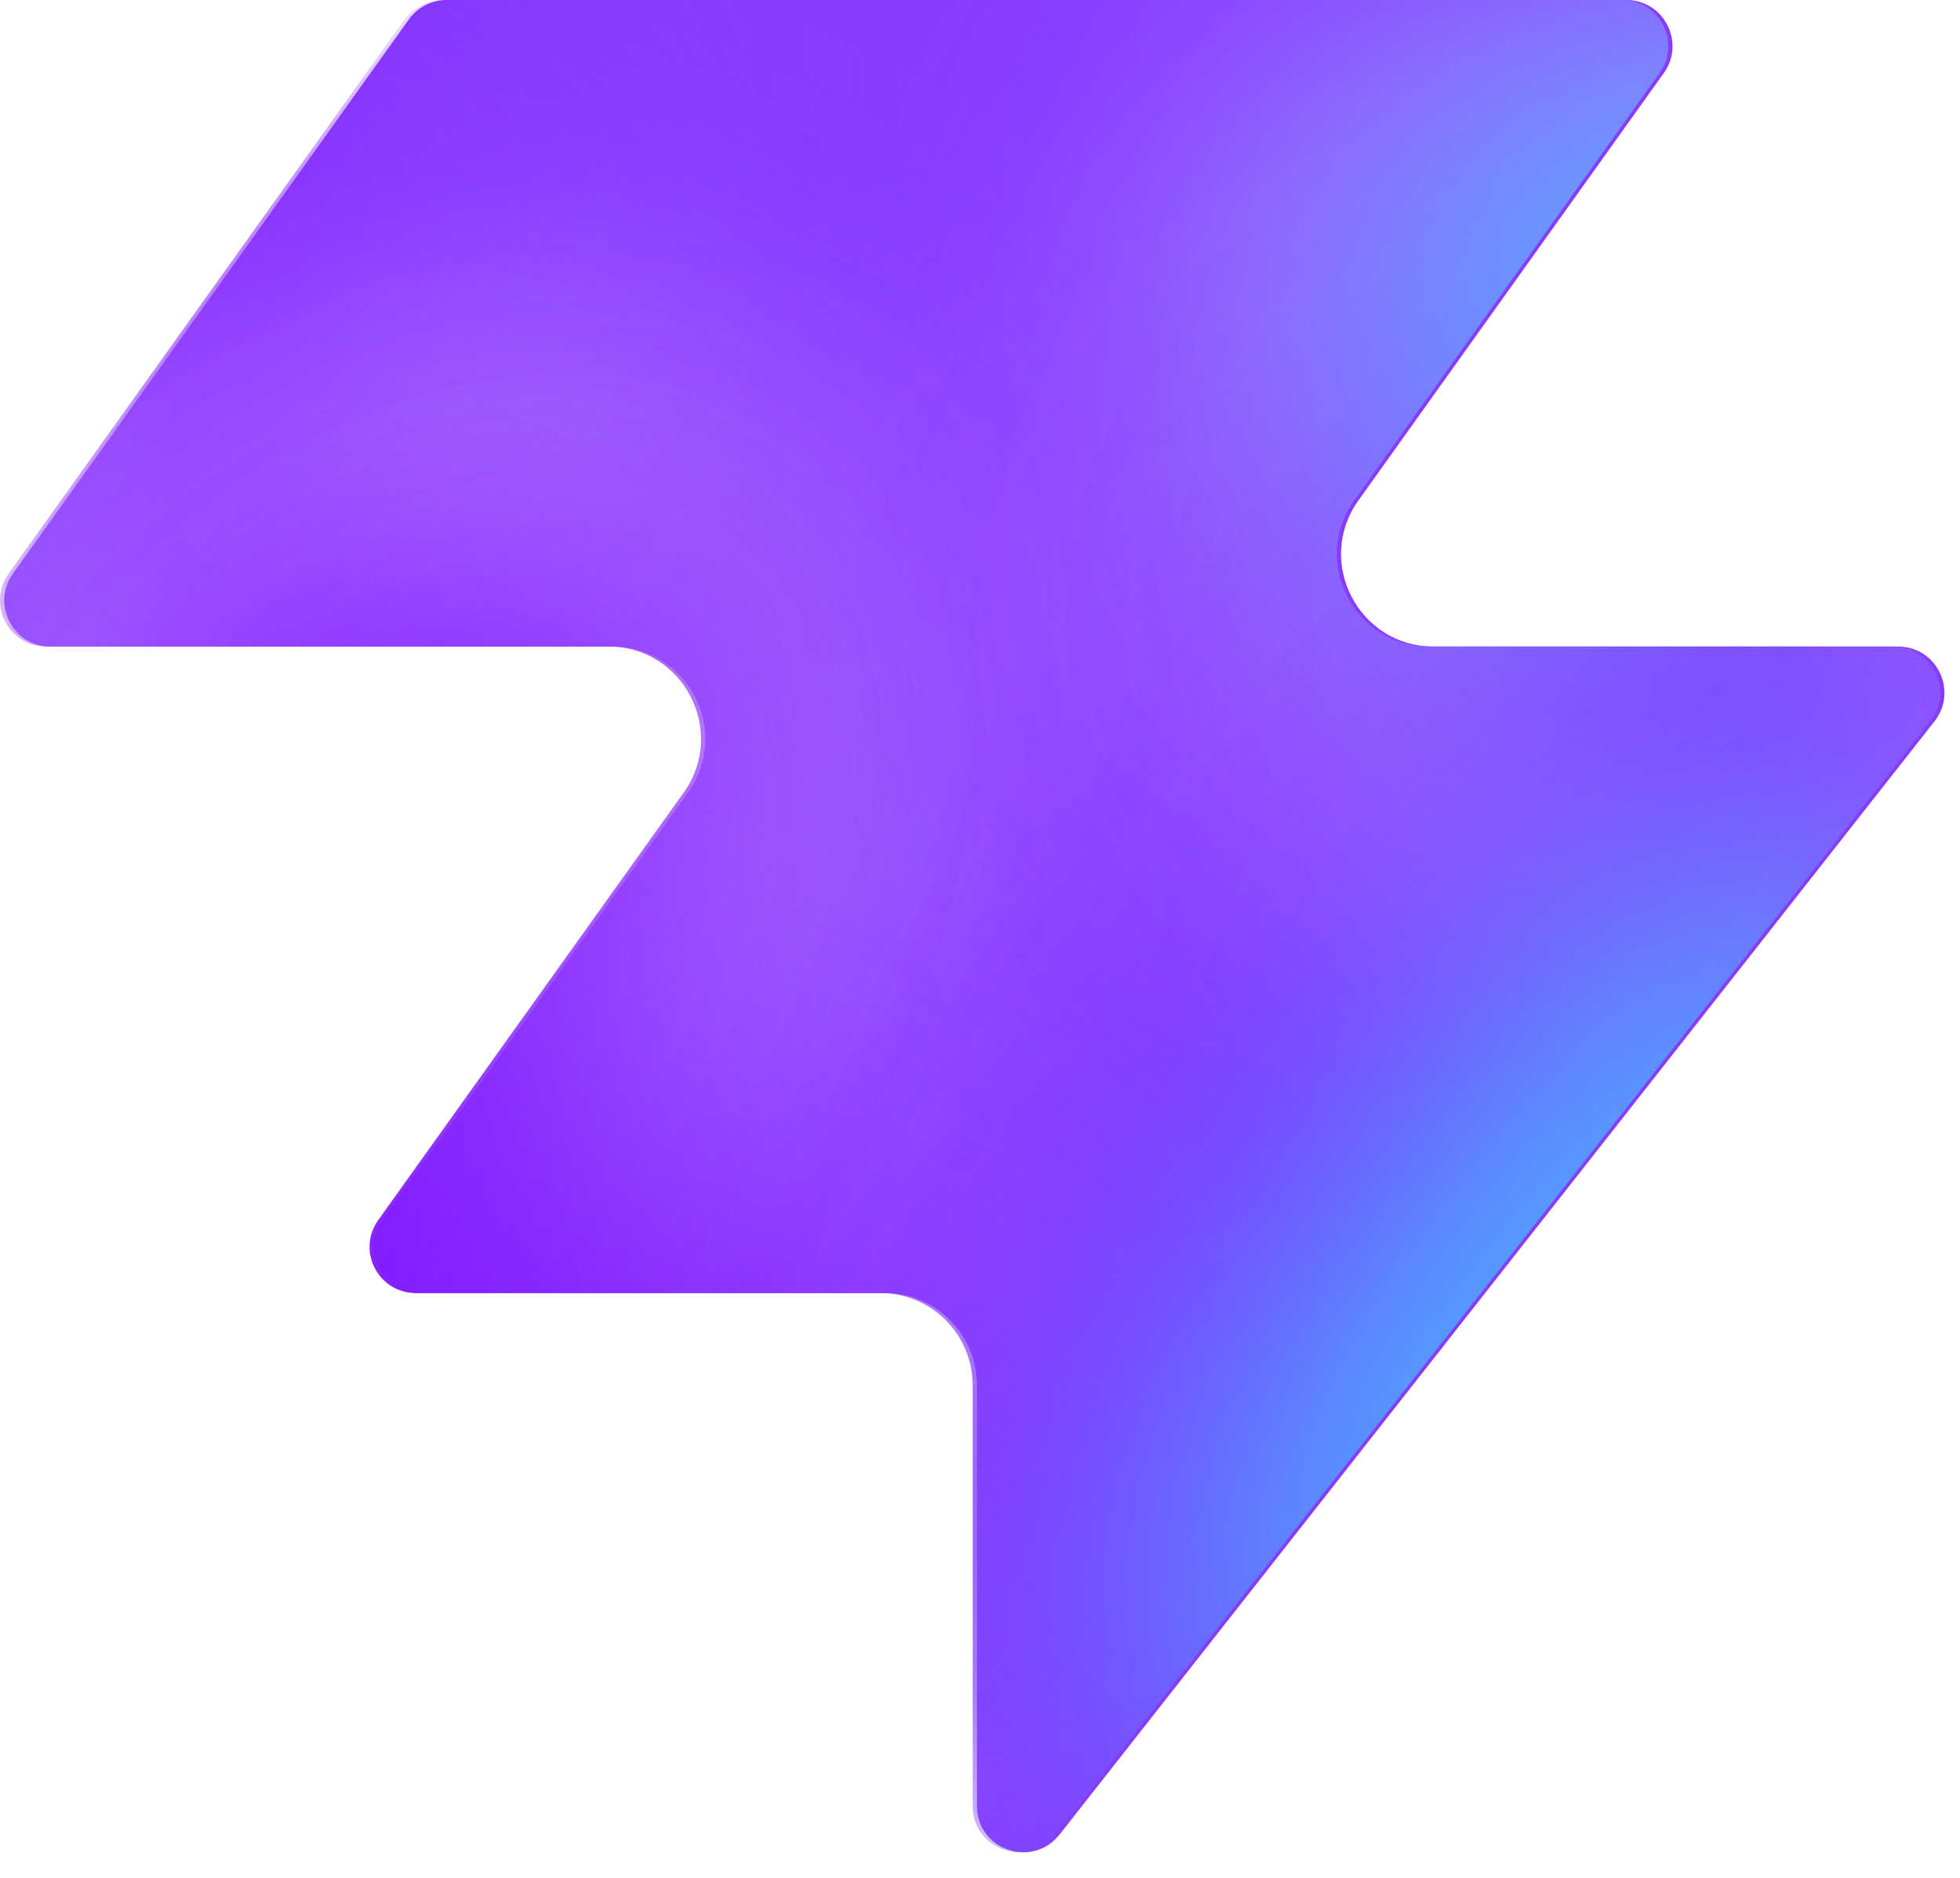
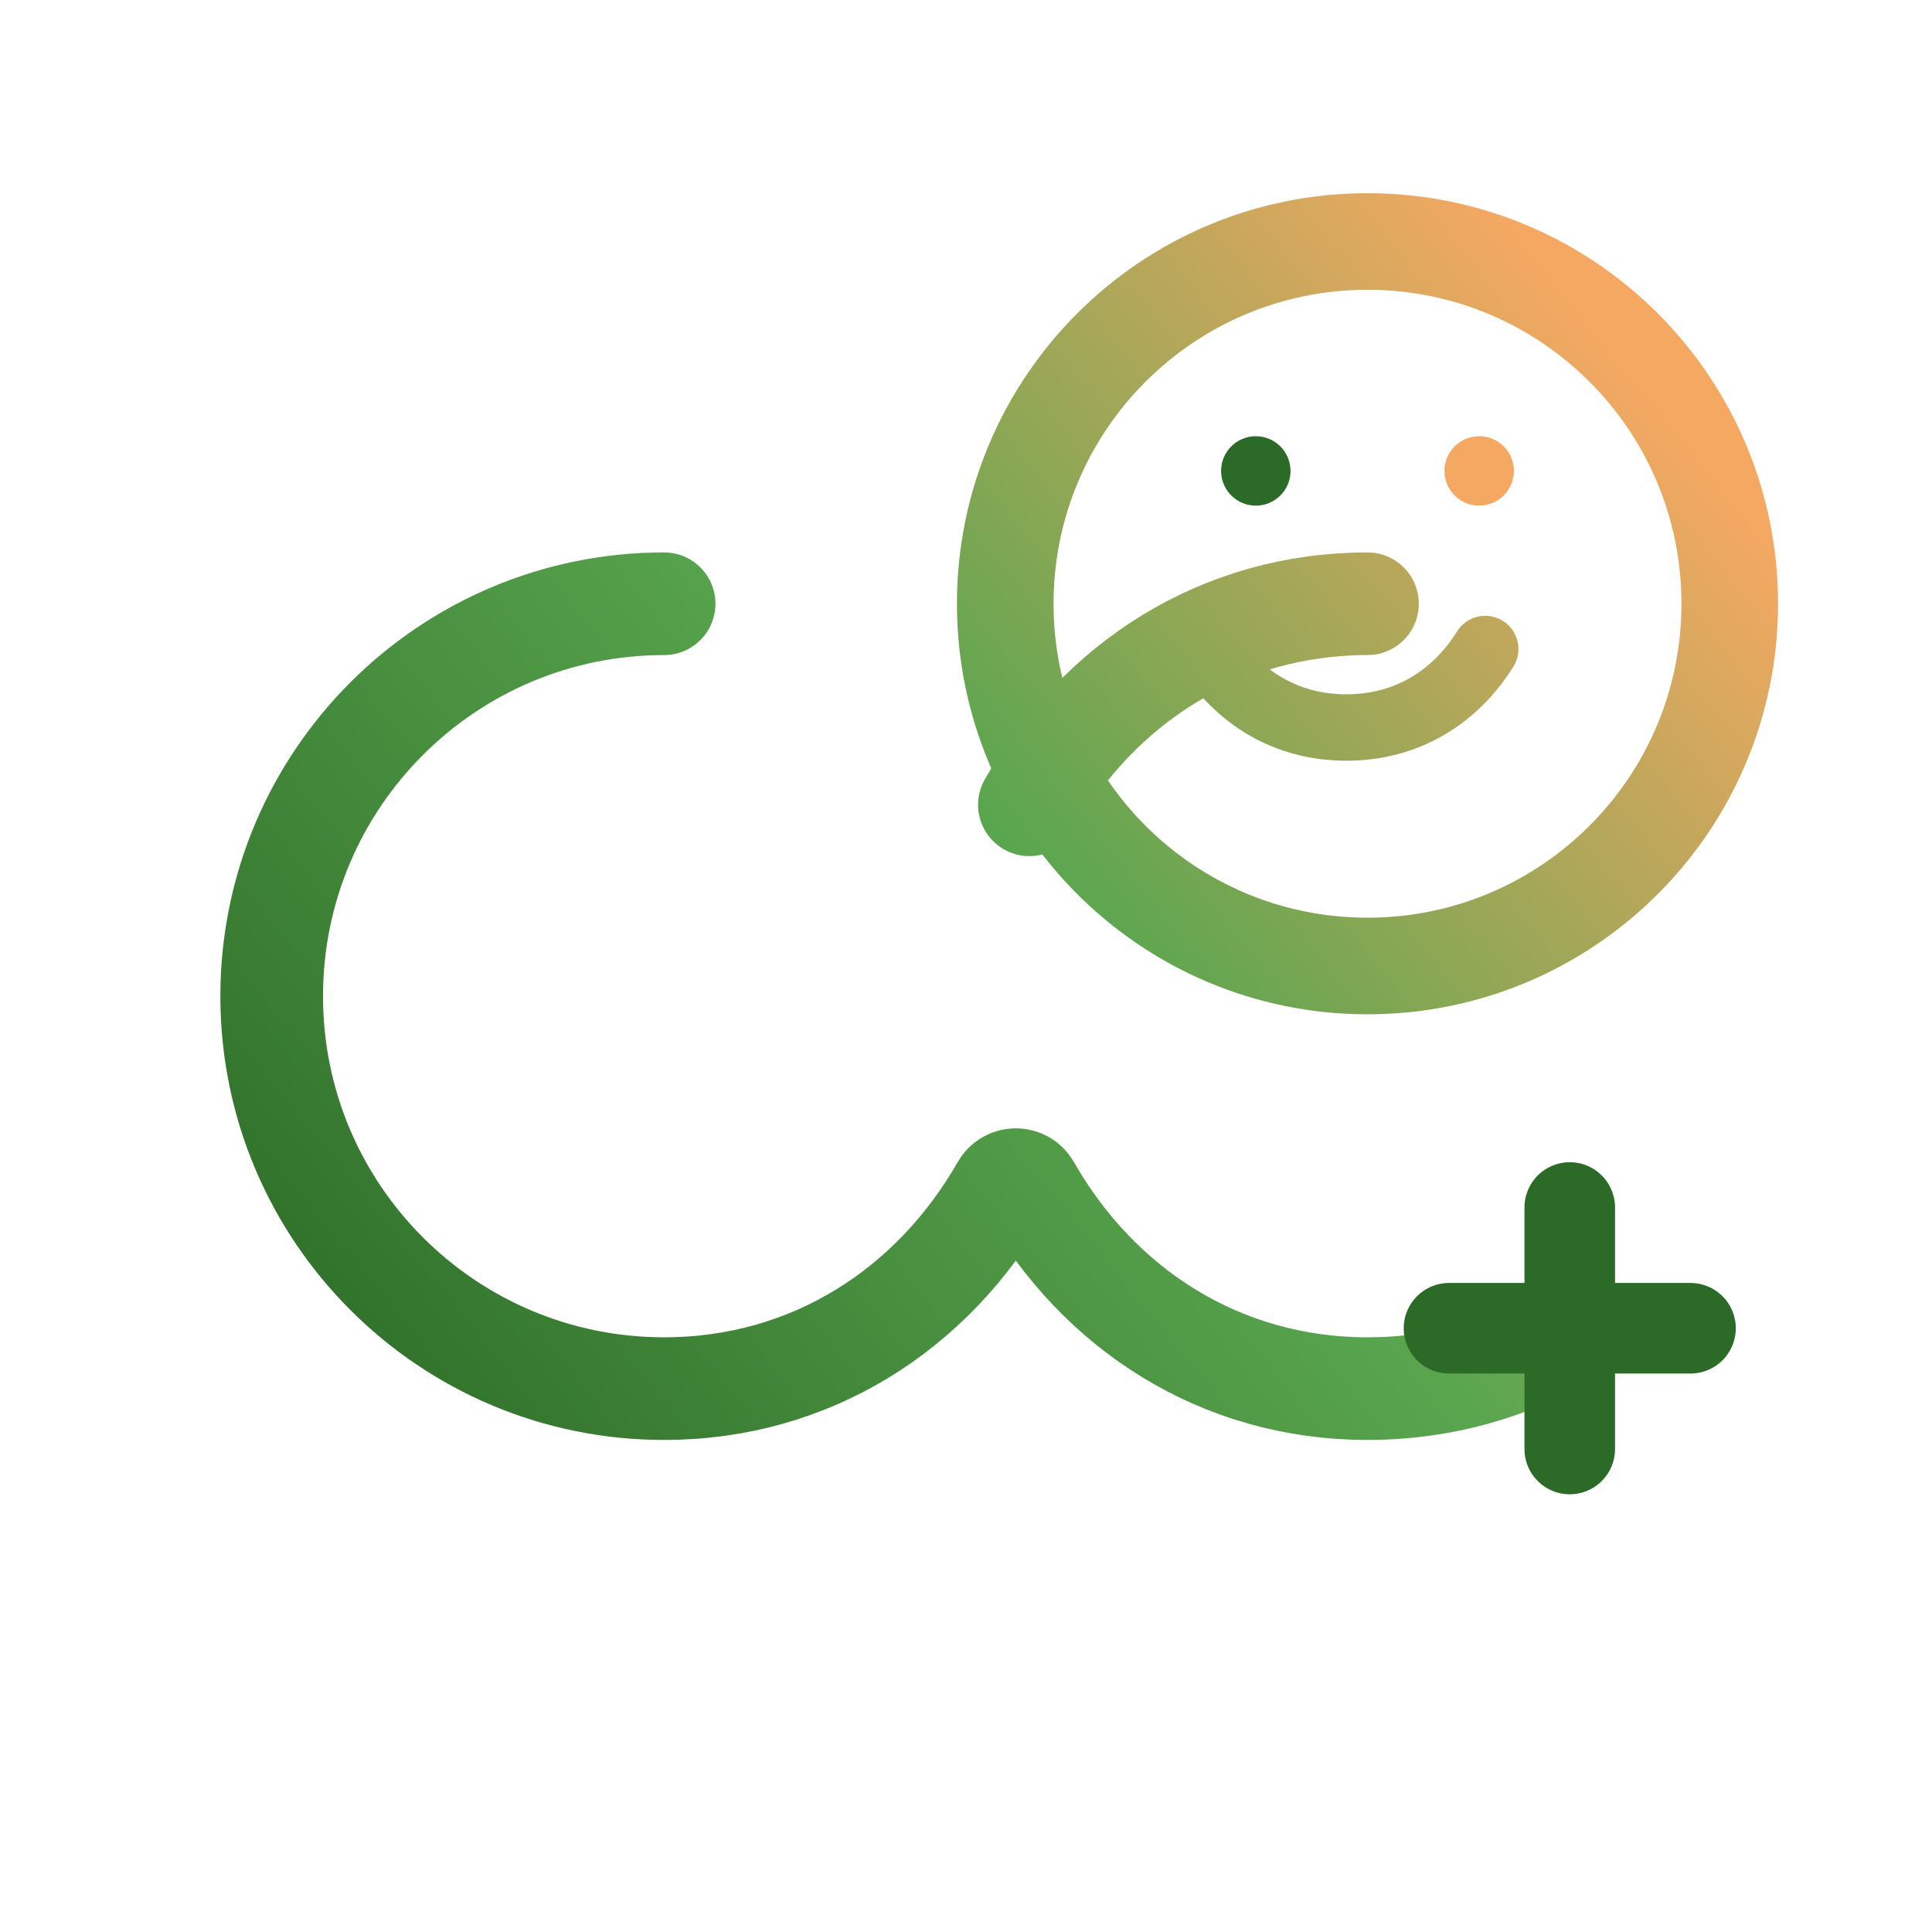
- <svg xmlns="http://www.w3.org/2000/svg" width="48" height="46" fill="none" viewBox="0 0 48 46">
-   <path fill="#863bff" d="M25.946 44.938c-.664.845-2.021.375-2.021-.698V33.937a2.26 2.26 0 0 0-2.262-2.262H10.287c-.92 0-1.456-1.04-.92-1.788l7.48-10.471c1.07-1.497 0-3.578-1.842-3.578H1.237c-.92 0-1.456-1.04-.92-1.788L10.013.474c.214-.297.556-.474.92-.474h28.894c.92 0 1.456 1.04.92 1.788l-7.48 10.471c-1.07 1.498 0 3.579 1.842 3.579h11.377c.943 0 1.473 1.088.89 1.83L25.947 44.94z" style="fill:#863bff;fill:color(display-p3 .525 .23 1);fill-opacity:1" />
-   <mask id="a" width="48" height="46" x="0" y="0" maskUnits="userSpaceOnUse" style="mask-type:alpha">
-     <path fill="#000" d="M25.842 44.938c-.664.844-2.021.375-2.021-.698V33.937a2.26 2.26 0 0 0-2.262-2.262H10.183c-.92 0-1.456-1.04-.92-1.788l7.48-10.471c1.07-1.498 0-3.579-1.842-3.579H1.133c-.92 0-1.456-1.04-.92-1.787L9.91.473c.214-.297.556-.474.92-.474h28.894c.92 0 1.456 1.04.92 1.788l-7.48 10.471c-1.07 1.498 0 3.578 1.842 3.578h11.377c.943 0 1.473 1.088.89 1.832L25.843 44.94z" style="fill:#000;fill-opacity:1" />
-   </mask>
-   <g mask="url(#a)">
-     <g filter="url(#b)">
-       <ellipse cx="5.508" cy="14.704" fill="#ede6ff" rx="5.508" ry="14.704" style="fill:#ede6ff;fill:color(display-p3 .927 .903 1);fill-opacity:1" transform="matrix(.00324 1 1 -.00324 -4.47 31.516)" />
-     </g>
-     <g filter="url(#c)">
-       <ellipse cx="10.399" cy="29.851" fill="#ede6ff" rx="10.399" ry="29.851" style="fill:#ede6ff;fill:color(display-p3 .927 .903 1);fill-opacity:1" transform="matrix(.00324 1 1 -.00324 -39.328 7.883)" />
-     </g>
-     <g filter="url(#d)">
-       <ellipse cx="5.508" cy="30.487" fill="#7e14ff" rx="5.508" ry="30.487" style="fill:#7e14ff;fill:color(display-p3 .492 .077 1);fill-opacity:1" transform="rotate(89.814 -25.913 -14.639)scale(1 -1)" />
-     </g>
-     <g filter="url(#e)">
-       <ellipse cx="5.508" cy="30.599" fill="#7e14ff" rx="5.508" ry="30.599" style="fill:#7e14ff;fill:color(display-p3 .492 .077 1);fill-opacity:1" transform="rotate(89.814 -32.644 -3.334)scale(1 -1)" />
-     </g>
-     <g filter="url(#f)">
-       <ellipse cx="5.508" cy="30.599" fill="#7e14ff" rx="5.508" ry="30.599" style="fill:#7e14ff;fill:color(display-p3 .492 .077 1);fill-opacity:1" transform="matrix(.00324 1 1 -.00324 -34.34 30.47)" />
-     </g>
-     <g filter="url(#g)">
-       <ellipse cx="14.072" cy="22.078" fill="#ede6ff" rx="14.072" ry="22.078" style="fill:#ede6ff;fill:color(display-p3 .927 .903 1);fill-opacity:1" transform="rotate(93.35 24.506 48.493)scale(-1 1)" />
-     </g>
-     <g filter="url(#h)">
-       <ellipse cx="3.47" cy="21.501" fill="#7e14ff" rx="3.47" ry="21.501" style="fill:#7e14ff;fill:color(display-p3 .492 .077 1);fill-opacity:1" transform="rotate(89.009 28.708 47.59)scale(-1 1)" />
-     </g>
-     <g filter="url(#i)">
-       <ellipse cx="3.47" cy="21.501" fill="#7e14ff" rx="3.47" ry="21.501" style="fill:#7e14ff;fill:color(display-p3 .492 .077 1);fill-opacity:1" transform="rotate(89.009 28.708 47.59)scale(-1 1)" />
-     </g>
-     <g filter="url(#j)">
-       <ellipse cx=".387" cy="8.972" fill="#7e14ff" rx="4.407" ry="29.108" style="fill:#7e14ff;fill:color(display-p3 .492 .077 1);fill-opacity:1" transform="rotate(39.51 .387 8.972)" />
-     </g>
-     <g filter="url(#k)">
-       <ellipse cx="47.523" cy="-6.092" fill="#7e14ff" rx="4.407" ry="29.108" style="fill:#7e14ff;fill:color(display-p3 .492 .077 1);fill-opacity:1" transform="rotate(37.892 47.523 -6.092)" />
-     </g>
-     <g filter="url(#l)">
-       <ellipse cx="41.412" cy="6.333" fill="#47bfff" rx="5.971" ry="9.665" style="fill:#47bfff;fill:color(display-p3 .28 .748 1);fill-opacity:1" transform="rotate(37.892 41.412 6.333)" />
-     </g>
-     <g filter="url(#m)">
-       <ellipse cx="-1.879" cy="38.332" fill="#7e14ff" rx="4.407" ry="29.108" style="fill:#7e14ff;fill:color(display-p3 .492 .077 1);fill-opacity:1" transform="rotate(37.892 -1.88 38.332)" />
-     </g>
-     <g filter="url(#n)">
-       <ellipse cx="-1.879" cy="38.332" fill="#7e14ff" rx="4.407" ry="29.108" style="fill:#7e14ff;fill:color(display-p3 .492 .077 1);fill-opacity:1" transform="rotate(37.892 -1.88 38.332)" />
-     </g>
-     <g filter="url(#o)">
-       <ellipse cx="35.651" cy="29.907" fill="#7e14ff" rx="4.407" ry="29.108" style="fill:#7e14ff;fill:color(display-p3 .492 .077 1);fill-opacity:1" transform="rotate(37.892 35.651 29.907)" />
-     </g>
-     <g filter="url(#p)">
-       <ellipse cx="38.418" cy="32.4" fill="#47bfff" rx="5.971" ry="15.297" style="fill:#47bfff;fill:color(display-p3 .28 .748 1);fill-opacity:1" transform="rotate(37.892 38.418 32.4)" />
-     </g>
-   </g>
+ <svg xmlns="http://www.w3.org/2000/svg" viewBox="0 0 64 64" fill="none">
  <defs>
-     <filter id="b" width="60.045" height="41.654" x="-19.77" y="16.149" color-interpolation-filters="sRGB" filterUnits="userSpaceOnUse">
-       <feFlood flood-opacity="0" result="BackgroundImageFix" />
-       <feBlend in="SourceGraphic" in2="BackgroundImageFix" result="shape" />
-       <feGaussianBlur result="effect1_foregroundBlur_2002_17158" stdDeviation="7.659" />
-     </filter>
-     <filter id="c" width="90.34" height="51.437" x="-54.613" y="-7.533" color-interpolation-filters="sRGB" filterUnits="userSpaceOnUse">
-       <feFlood flood-opacity="0" result="BackgroundImageFix" />
-       <feBlend in="SourceGraphic" in2="BackgroundImageFix" result="shape" />
-       <feGaussianBlur result="effect1_foregroundBlur_2002_17158" stdDeviation="7.659" />
-     </filter>
-     <filter id="d" width="79.355" height="29.4" x="-49.64" y="2.03" color-interpolation-filters="sRGB" filterUnits="userSpaceOnUse">
-       <feFlood flood-opacity="0" result="BackgroundImageFix" />
-       <feBlend in="SourceGraphic" in2="BackgroundImageFix" result="shape" />
-       <feGaussianBlur result="effect1_foregroundBlur_2002_17158" stdDeviation="4.596" />
-     </filter>
-     <filter id="e" width="79.579" height="29.4" x="-45.045" y="20.029" color-interpolation-filters="sRGB" filterUnits="userSpaceOnUse">
-       <feFlood flood-opacity="0" result="BackgroundImageFix" />
-       <feBlend in="SourceGraphic" in2="BackgroundImageFix" result="shape" />
-       <feGaussianBlur result="effect1_foregroundBlur_2002_17158" stdDeviation="4.596" />
-     </filter>
-     <filter id="f" width="79.579" height="29.4" x="-43.513" y="21.178" color-interpolation-filters="sRGB" filterUnits="userSpaceOnUse">
-       <feFlood flood-opacity="0" result="BackgroundImageFix" />
-       <feBlend in="SourceGraphic" in2="BackgroundImageFix" result="shape" />
-       <feGaussianBlur result="effect1_foregroundBlur_2002_17158" stdDeviation="4.596" />
-     </filter>
-     <filter id="g" width="74.749" height="58.852" x="15.756" y="-17.901" color-interpolation-filters="sRGB" filterUnits="userSpaceOnUse">
-       <feFlood flood-opacity="0" result="BackgroundImageFix" />
-       <feBlend in="SourceGraphic" in2="BackgroundImageFix" result="shape" />
-       <feGaussianBlur result="effect1_foregroundBlur_2002_17158" stdDeviation="7.659" />
-     </filter>
-     <filter id="h" width="61.377" height="25.362" x="23.548" y="2.284" color-interpolation-filters="sRGB" filterUnits="userSpaceOnUse">
-       <feFlood flood-opacity="0" result="BackgroundImageFix" />
-       <feBlend in="SourceGraphic" in2="BackgroundImageFix" result="shape" />
-       <feGaussianBlur result="effect1_foregroundBlur_2002_17158" stdDeviation="4.596" />
-     </filter>
-     <filter id="i" width="61.377" height="25.362" x="23.548" y="2.284" color-interpolation-filters="sRGB" filterUnits="userSpaceOnUse">
-       <feFlood flood-opacity="0" result="BackgroundImageFix" />
-       <feBlend in="SourceGraphic" in2="BackgroundImageFix" result="shape" />
-       <feGaussianBlur result="effect1_foregroundBlur_2002_17158" stdDeviation="4.596" />
-     </filter>
-     <filter id="j" width="56.045" height="63.649" x="-27.636" y="-22.853" color-interpolation-filters="sRGB" filterUnits="userSpaceOnUse">
-       <feFlood flood-opacity="0" result="BackgroundImageFix" />
-       <feBlend in="SourceGraphic" in2="BackgroundImageFix" result="shape" />
-       <feGaussianBlur result="effect1_foregroundBlur_2002_17158" stdDeviation="4.596" />
-     </filter>
-     <filter id="k" width="54.814" height="64.646" x="20.116" y="-38.415" color-interpolation-filters="sRGB" filterUnits="userSpaceOnUse">
-       <feFlood flood-opacity="0" result="BackgroundImageFix" />
-       <feBlend in="SourceGraphic" in2="BackgroundImageFix" result="shape" />
-       <feGaussianBlur result="effect1_foregroundBlur_2002_17158" stdDeviation="4.596" />
-     </filter>
-     <filter id="l" width="33.541" height="35.313" x="24.641" y="-11.323" color-interpolation-filters="sRGB" filterUnits="userSpaceOnUse">
-       <feFlood flood-opacity="0" result="BackgroundImageFix" />
-       <feBlend in="SourceGraphic" in2="BackgroundImageFix" result="shape" />
-       <feGaussianBlur result="effect1_foregroundBlur_2002_17158" stdDeviation="4.596" />
-     </filter>
-     <filter id="m" width="54.814" height="64.646" x="-29.286" y="6.009" color-interpolation-filters="sRGB" filterUnits="userSpaceOnUse">
-       <feFlood flood-opacity="0" result="BackgroundImageFix" />
-       <feBlend in="SourceGraphic" in2="BackgroundImageFix" result="shape" />
-       <feGaussianBlur result="effect1_foregroundBlur_2002_17158" stdDeviation="4.596" />
-     </filter>
-     <filter id="n" width="54.814" height="64.646" x="-29.286" y="6.009" color-interpolation-filters="sRGB" filterUnits="userSpaceOnUse">
-       <feFlood flood-opacity="0" result="BackgroundImageFix" />
-       <feBlend in="SourceGraphic" in2="BackgroundImageFix" result="shape" />
-       <feGaussianBlur result="effect1_foregroundBlur_2002_17158" stdDeviation="4.596" />
-     </filter>
-     <filter id="o" width="54.814" height="64.646" x="8.244" y="-2.416" color-interpolation-filters="sRGB" filterUnits="userSpaceOnUse">
-       <feFlood flood-opacity="0" result="BackgroundImageFix" />
-       <feBlend in="SourceGraphic" in2="BackgroundImageFix" result="shape" />
-       <feGaussianBlur result="effect1_foregroundBlur_2002_17158" stdDeviation="4.596" />
-     </filter>
-     <filter id="p" width="39.409" height="43.623" x="18.713" y="10.588" color-interpolation-filters="sRGB" filterUnits="userSpaceOnUse">
-       <feFlood flood-opacity="0" result="BackgroundImageFix" />
-       <feBlend in="SourceGraphic" in2="BackgroundImageFix" result="shape" />
-       <feGaussianBlur result="effect1_foregroundBlur_2002_17158" stdDeviation="4.596" />
-     </filter>
+     <linearGradient id="cfFaviconGradient" x1="8" y1="46" x2="52" y2="10" gradientUnits="userSpaceOnUse">
+       <stop offset="0%" stop-color="#2c6b27" />
+       <stop offset="55%" stop-color="#5aa64f" />
+       <stop offset="100%" stop-color="#f4a862" />
+     </linearGradient>
  </defs>
+   <path d="M22 20c-7.18 0-13 5.82-13 13s5.82 13 13 13c4.86 0 8.9-2.63 11.2-6.66.2-.35.7-.35.9 0C36.4 43.37 40.44 46 45.3 46c1.6 0 3.13-.28 4.55-.8" stroke="url(#cfFaviconGradient)" stroke-width="3.4" stroke-linecap="round" />
+   <path d="M45.3 20c-4.86 0-8.9 2.63-11.2 6.66" stroke="url(#cfFaviconGradient)" stroke-width="3.4" stroke-linecap="round" />
+   <circle cx="45.3" cy="20" r="12" stroke="url(#cfFaviconGradient)" stroke-width="3.2" fill="none" />
+   <path d="M40 21.5c1 1.6 2.6 2.6 4.6 2.6s3.6-1 4.6-2.6" stroke="url(#cfFaviconGradient)" stroke-width="2.2" stroke-linecap="round" fill="none" />
+   <circle cx="41.6" cy="15.6" r="1.15" fill="#2c6b27" />
+   <circle cx="49" cy="15.6" r="1.15" fill="#f4a862" />
+   <path d="M52 40v8M48 44h8" stroke="#2c6b27" stroke-width="3" stroke-linecap="round" />
</svg>
